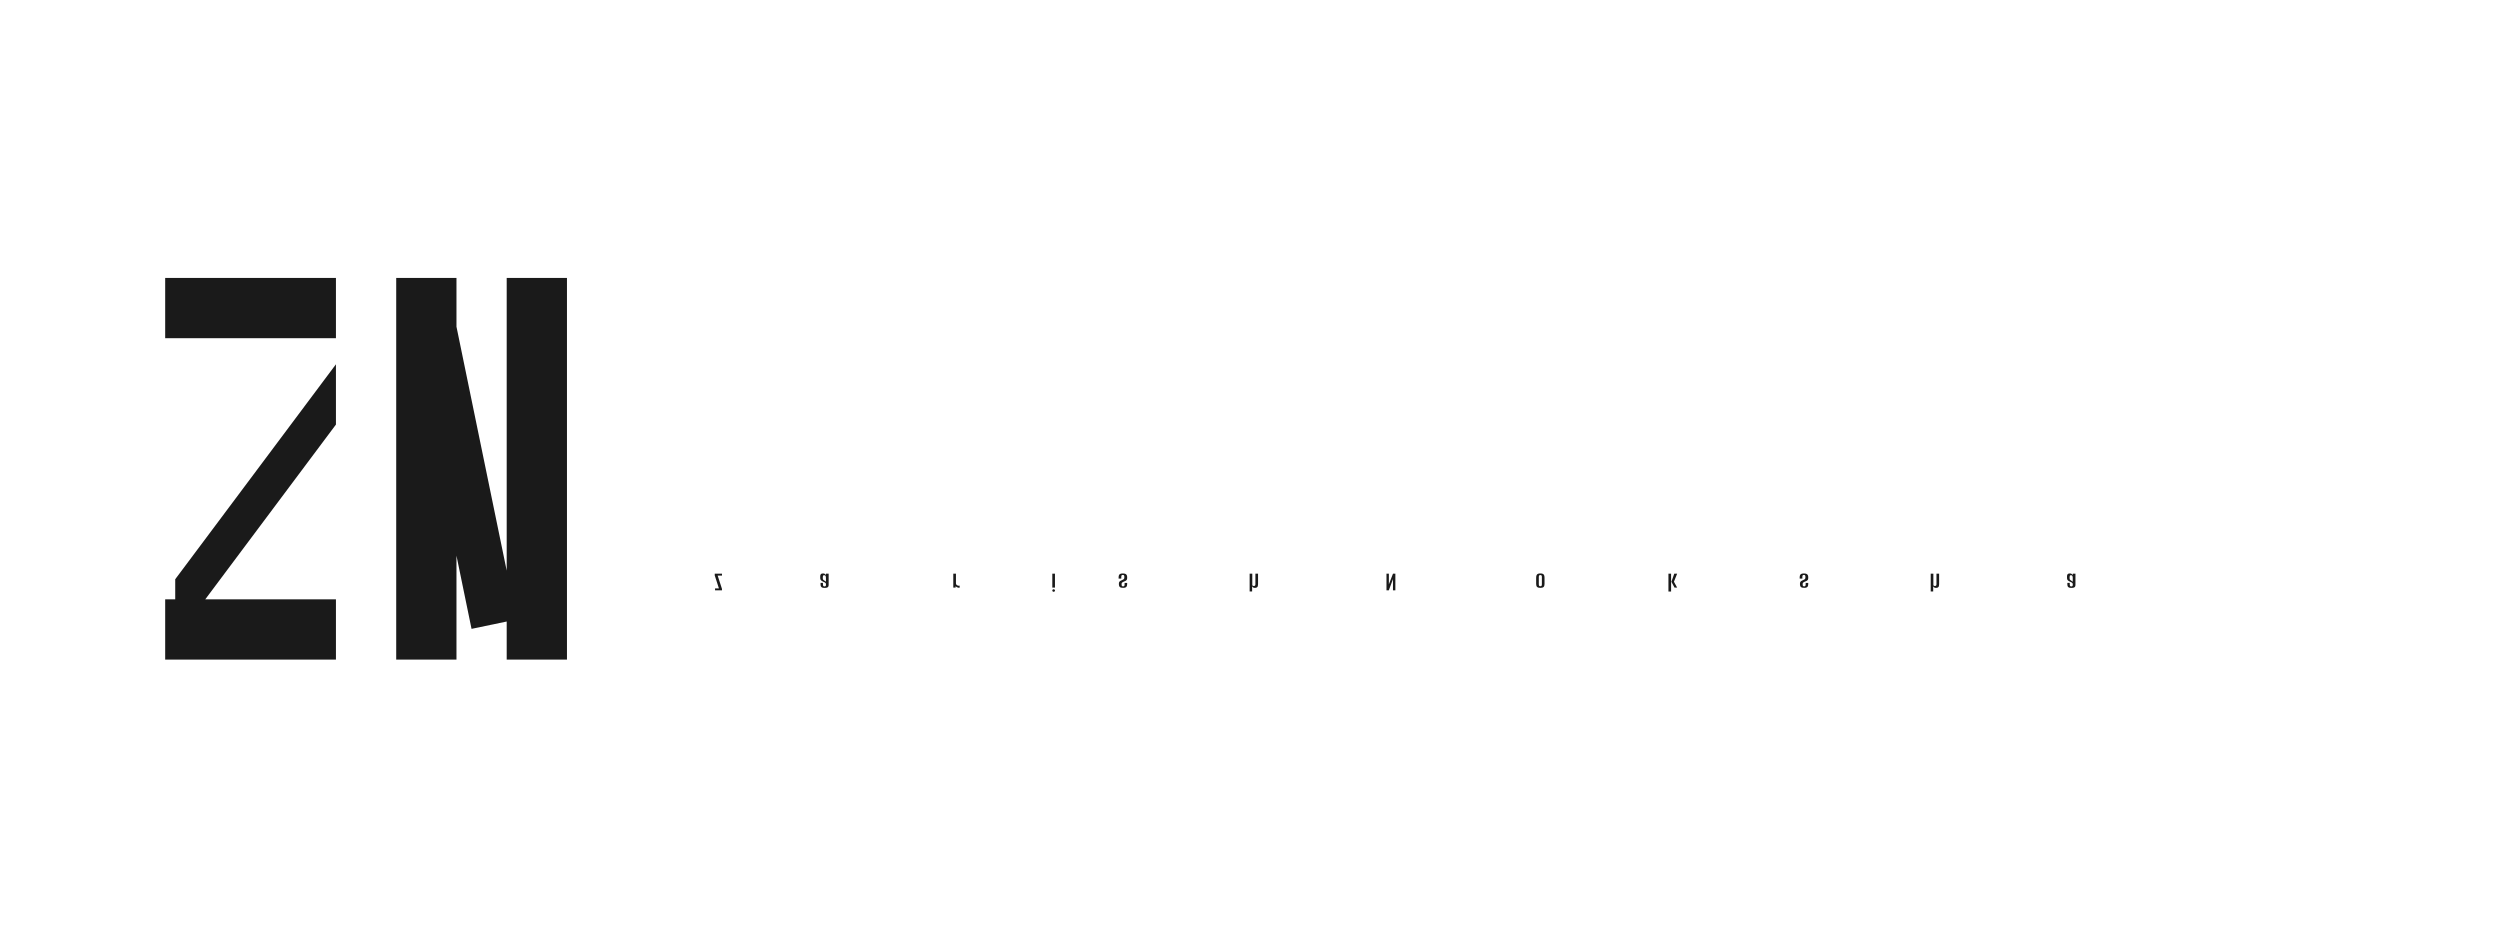
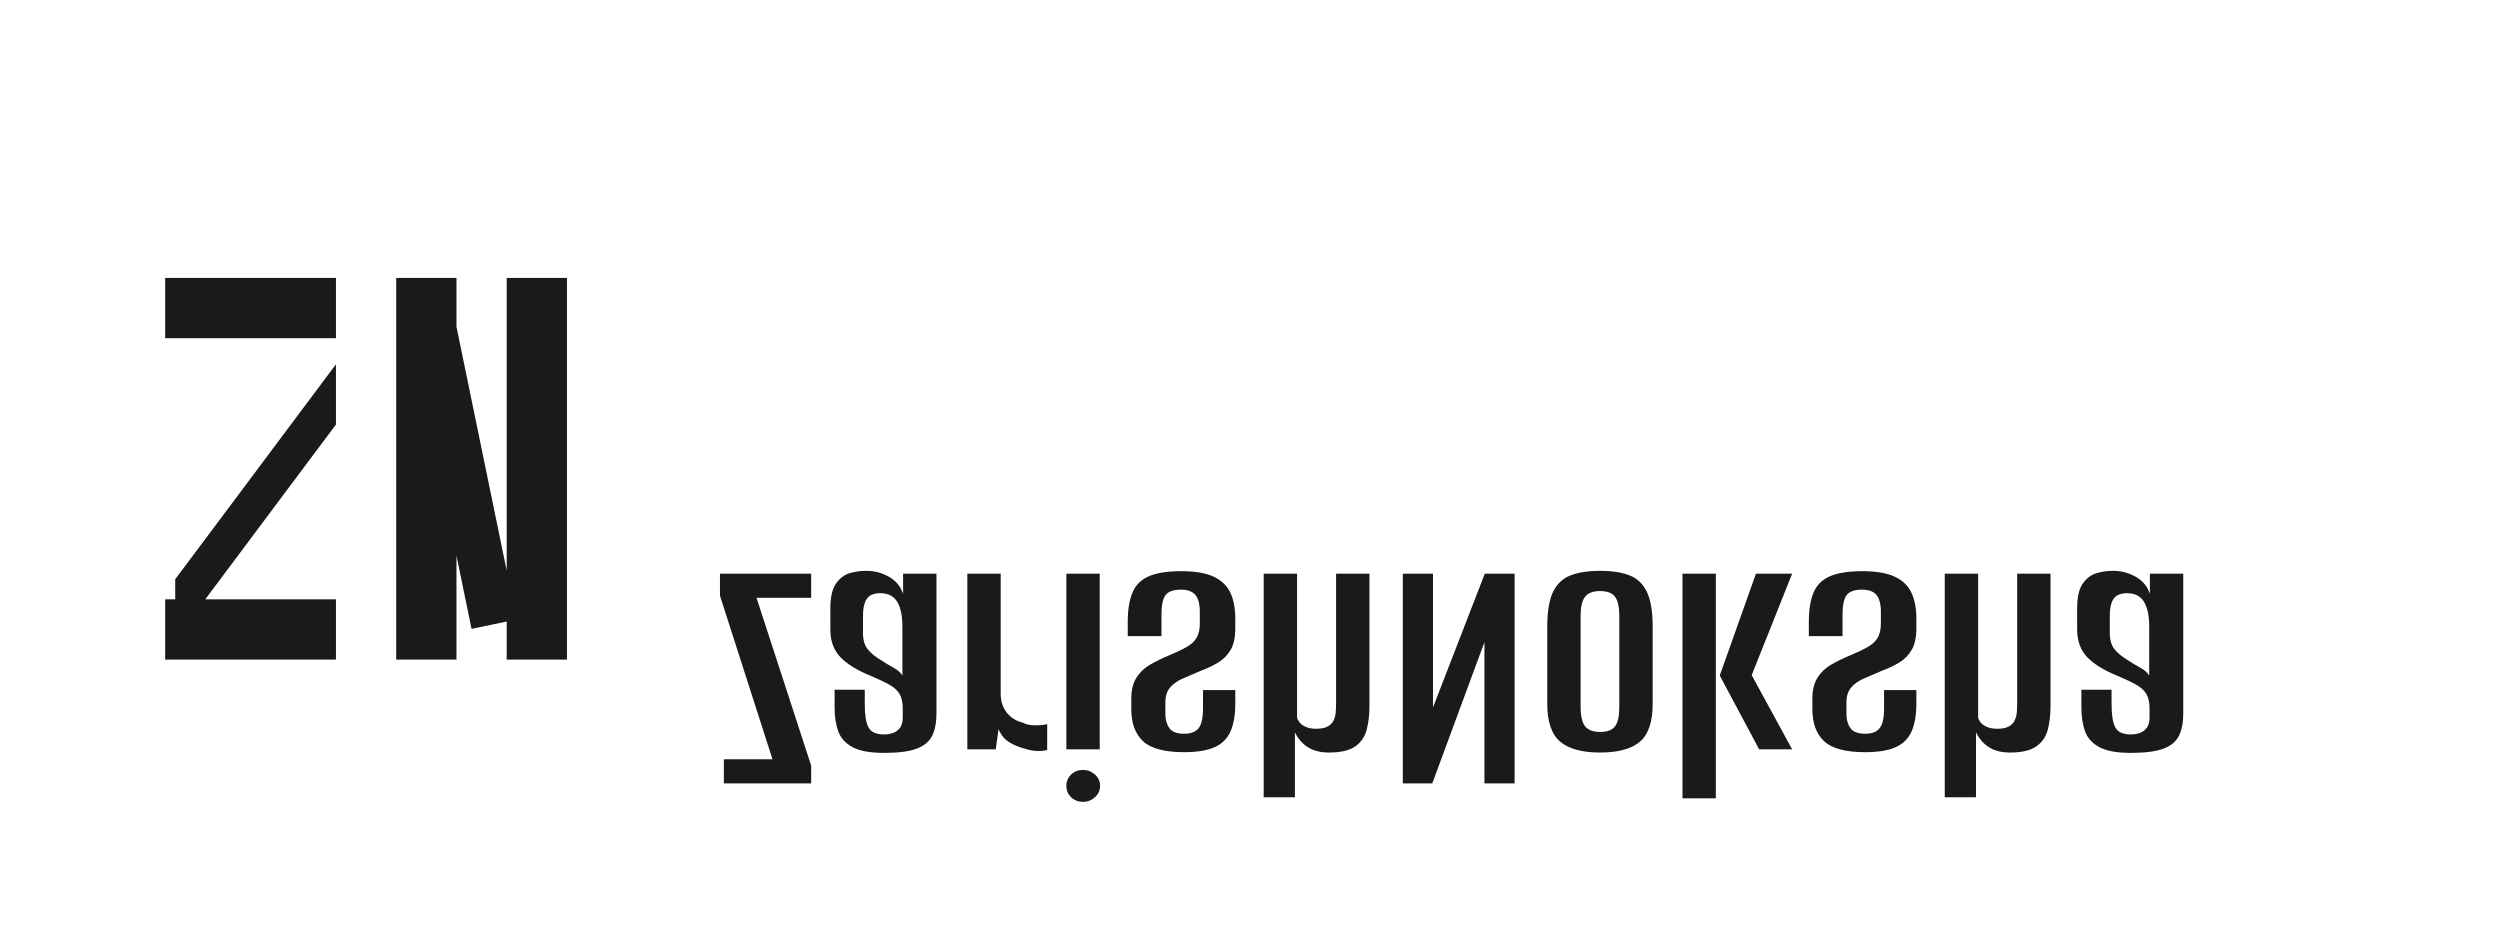
<svg xmlns="http://www.w3.org/2000/svg" viewBox="0 0 560 210" width="560" height="210" fill="none">
  <g transform="translate(28 51) scale(4.5)" fill="#1a1a1a">
    <path d="M2 2.5h8.5v3H2zM10.5 6.8v3l-8 10.7v-3zM2 18.5h8.5v3H2z" />
    <path d="M13.5 2.5h3v19h-3zM19 2.5h3v19h-3zM16 2.5l3.5 17l-2.25.47l-3.5-17z" />
  </g>
  <g transform="translate(160 128.5) scale(0.0795 -0.0795)" fill="#1a1a1a">
-     <path d="M1.27 0L1.27 -4.93L13.04 -41.58L2.15 -41.58L2.15 -46.98L21.7 -46.98L21.7 -43.01L9.46 -5.41L21.7 -5.41L21.7 0z" />
-     <path d="M306.49 0.64Q304.51 0.64 302.72 0.08Q300.93 -0.48 299.7 -2.27Q298.46 -4.05 298.46 -7.79L298.46 -12.48Q298.46 -16.38 300.73 -18.72Q303 -21.07 307.53 -22.9Q310.15 -24.01 311.7 -24.88Q313.25 -25.76 313.97 -26.95Q314.68 -28.14 314.68 -30.21L314.68 -32.2Q314.68 -33.71 314.09 -34.5Q313.49 -35.3 312.58 -35.66Q311.66 -36.01 310.47 -36.01Q307.85 -36.01 307.01 -34.42Q306.18 -32.83 306.18 -29.34L306.18 -26L299.42 -26L299.42 -30.05Q299.42 -32.99 300.21 -35.26Q301.01 -37.52 303.39 -38.84Q305.78 -40.15 310.47 -40.15Q315.32 -40.15 317.82 -39.19Q320.33 -38.24 321.28 -36.29Q322.24 -34.34 322.24 -31.32L322.24 0L314.76 0L314.76 -4.53Q313.97 -2.07 311.62 -0.72Q309.28 0.64 306.49 0.64zM309.59 -4.37Q312.3 -4.37 313.45 -6.32Q314.6 -8.27 314.6 -11.77L314.6 -22.82Q314.05 -21.86 312.62 -21.07Q311.18 -20.27 309.83 -19.4Q307.85 -18.21 306.81 -16.89Q305.78 -15.58 305.78 -13.28L305.78 -9.54Q305.78 -7.39 306.3 -6.24Q306.81 -5.09 307.73 -4.73Q308.64 -4.37 309.59 -4.37z" />
-     <path d="M673.42 0L673.42 -39.35L679.78 -39.35L680.41 -34.82Q681.21 -36.81 682.88 -37.8Q684.55 -38.8 686.3 -39.19Q688.76 -40.07 691.31 -39.51L691.31 -33.71Q691.07 -33.79 690.11 -33.91Q689.16 -34.03 687.97 -33.95Q686.77 -33.87 685.9 -33.39Q683.59 -32.83 682.24 -31.12Q680.89 -29.41 680.89 -26.87L680.89 0z" />
-     <path d="M952.42 0L952.42 -39.35L959.89 -39.35L959.89 0zM956.15 -43.96Q954.57 -43.96 953.49 -45Q952.42 -46.03 952.42 -47.54Q952.42 -49.05 953.49 -50.09Q954.57 -51.12 956.15 -51.12Q957.67 -51.12 958.82 -50.09Q959.97 -49.05 959.97 -47.54Q959.97 -46.03 958.82 -45Q957.67 -43.96 956.15 -43.96z" />
-     <path d="M1151.23 0.56Q1146.54 0.56 1143.92 -0.6Q1141.29 -1.75 1140.26 -4.29Q1139.23 -6.84 1139.23 -10.73L1139.23 -13.99L1146.78 -13.99L1146.78 -9.06Q1146.78 -6.04 1147.69 -4.81Q1148.61 -3.58 1151.15 -3.58Q1153.38 -3.58 1154.37 -4.77Q1155.36 -5.96 1155.36 -8.51L1155.36 -11.21Q1155.36 -13.04 1154.69 -14.27Q1154.01 -15.5 1152.5 -16.38Q1150.99 -17.25 1148.53 -18.29Q1146.22 -19.24 1144.27 -20.35Q1142.33 -21.46 1141.17 -23.29Q1140.02 -25.12 1140.02 -27.98L1140.02 -30.37Q1140.02 -35.06 1142.64 -37.52Q1145.27 -39.99 1151.87 -39.99Q1156.16 -39.99 1158.66 -38.88Q1161.17 -37.76 1162.24 -35.34Q1163.31 -32.91 1163.31 -29.1L1163.31 -26.08L1156.08 -26.08L1156.08 -30.21Q1156.08 -33.39 1155.09 -34.62Q1154.09 -35.85 1151.87 -35.85Q1149.4 -35.85 1148.53 -34.58Q1147.65 -33.31 1147.65 -31.48L1147.65 -28.86Q1147.65 -26.71 1148.73 -25.48Q1149.8 -24.25 1151.55 -23.49Q1153.3 -22.74 1155.52 -21.78Q1157.67 -20.99 1159.46 -19.91Q1161.25 -18.84 1162.28 -17.05Q1163.31 -15.26 1163.31 -12.24L1163.31 -10.1Q1163.31 -6.6 1162.2 -4.25Q1161.09 -1.91 1158.46 -0.68Q1155.84 0.56 1151.23 0.56z" />
-     <path d="M1508.42 0L1508.42 -50.09L1515.41 -50.09L1515.41 -35.54Q1516.45 -37.68 1518.32 -38.88Q1520.18 -40.07 1523.05 -40.07Q1526.94 -40.07 1528.89 -38.72Q1530.84 -37.37 1531.47 -35.02Q1532.11 -32.67 1532.11 -29.65L1532.11 0L1524.64 0L1524.64 -29.1Q1524.64 -30.05 1524.56 -31.04Q1524.48 -32.04 1524.08 -32.87Q1523.68 -33.71 1522.77 -34.22Q1521.85 -34.74 1520.18 -34.74Q1518.75 -34.74 1517.8 -34.3Q1516.85 -33.87 1516.41 -33.27Q1515.97 -32.67 1515.89 -32.28L1515.89 0z" />
-     <path d="M1893.97 0L1893.97 -46.98L1900.57 -46.98L1912.26 -15.34L1912.26 -46.98L1919.02 -46.98L1919.02 0L1912.34 0L1900.73 -29.97L1900.73 0z" />
-     <path d="M2327.55 0.64Q2323.65 0.64 2320.99 -0.36Q2318.33 -1.35 2317.01 -4.05Q2315.7 -6.76 2315.7 -11.85L2315.7 -29.18Q2315.7 -35.14 2318.57 -37.6Q2321.43 -40.07 2327.55 -40.07Q2333.59 -40.07 2336.45 -37.64Q2339.31 -35.22 2339.31 -29.18L2339.31 -11.85Q2339.31 -6.76 2338 -4.05Q2336.69 -1.35 2334.07 -0.36Q2331.44 0.64 2327.55 0.64zM2327.55 -3.9Q2329.85 -3.9 2330.85 -5.13Q2331.84 -6.36 2331.84 -9.54L2331.84 -29.81Q2331.84 -32.91 2330.89 -34.19Q2329.93 -35.46 2327.55 -35.46Q2325.24 -35.46 2324.21 -34.22Q2323.18 -32.99 2323.18 -29.81L2323.18 -9.54Q2323.18 -6.36 2324.21 -5.13Q2325.24 -3.9 2327.55 -3.9z" />
-     <path d="M2704.88 0L2696.77 -22.82L2705.59 -39.35L2712.98 -39.35L2703.92 -22.74L2712.98 0zM2688.42 0L2688.42 -50.32L2695.89 -50.32L2695.89 0z" />
-     <path d="M3070.23 0.56Q3065.54 0.56 3062.92 -0.6Q3060.29 -1.75 3059.26 -4.29Q3058.23 -6.84 3058.23 -10.73L3058.23 -13.99L3065.78 -13.99L3065.78 -9.06Q3065.78 -6.04 3066.69 -4.81Q3067.61 -3.58 3070.15 -3.58Q3072.38 -3.58 3073.37 -4.77Q3074.36 -5.96 3074.36 -8.51L3074.36 -11.21Q3074.36 -13.04 3073.69 -14.27Q3073.01 -15.5 3071.5 -16.38Q3069.99 -17.25 3067.53 -18.29Q3065.22 -19.24 3063.27 -20.35Q3061.33 -21.46 3060.17 -23.29Q3059.02 -25.12 3059.02 -27.98L3059.02 -30.37Q3059.02 -35.06 3061.64 -37.52Q3064.27 -39.99 3070.87 -39.99Q3075.16 -39.99 3077.66 -38.88Q3080.17 -37.76 3081.24 -35.34Q3082.31 -32.91 3082.31 -29.1L3082.31 -26.08L3075.08 -26.08L3075.08 -30.21Q3075.08 -33.39 3074.09 -34.62Q3073.09 -35.85 3070.87 -35.85Q3068.4 -35.85 3067.53 -34.58Q3066.65 -33.31 3066.65 -31.48L3066.65 -28.86Q3066.65 -26.71 3067.73 -25.48Q3068.8 -24.25 3070.55 -23.49Q3072.3 -22.74 3074.52 -21.78Q3076.67 -20.99 3078.46 -19.91Q3080.25 -18.84 3081.28 -17.05Q3082.31 -15.26 3082.31 -12.24L3082.31 -10.1Q3082.31 -6.6 3081.2 -4.25Q3080.09 -1.91 3077.47 -0.68Q3074.84 0.56 3070.23 0.56z" />
-     <path d="M3427.42 0L3427.42 -50.09L3434.41 -50.09L3434.41 -35.54Q3435.45 -37.68 3437.32 -38.88Q3439.18 -40.07 3442.05 -40.07Q3445.94 -40.07 3447.89 -38.72Q3449.84 -37.37 3450.47 -35.02Q3451.11 -32.67 3451.11 -29.65L3451.11 0L3443.64 0L3443.64 -29.1Q3443.64 -30.05 3443.56 -31.04Q3443.48 -32.04 3443.08 -32.87Q3442.68 -33.71 3441.77 -34.22Q3440.85 -34.74 3439.18 -34.74Q3437.75 -34.74 3436.8 -34.3Q3435.85 -33.87 3435.41 -33.27Q3434.97 -32.67 3434.89 -32.28L3434.89 0z" />
-     <path d="M3819.49 0.64Q3817.51 0.64 3815.72 0.08Q3813.93 -0.48 3812.7 -2.27Q3811.46 -4.05 3811.46 -7.79L3811.46 -12.48Q3811.46 -16.38 3813.73 -18.72Q3816 -21.07 3820.53 -22.9Q3823.15 -24.01 3824.7 -24.88Q3826.25 -25.76 3826.97 -26.95Q3827.68 -28.14 3827.68 -30.21L3827.68 -32.2Q3827.68 -33.71 3827.09 -34.5Q3826.49 -35.3 3825.58 -35.66Q3824.66 -36.01 3823.47 -36.01Q3820.85 -36.01 3820.01 -34.42Q3819.18 -32.83 3819.18 -29.34L3819.18 -26L3812.42 -26L3812.42 -30.05Q3812.42 -32.99 3813.21 -35.26Q3814.01 -37.52 3816.39 -38.84Q3818.78 -40.15 3823.47 -40.15Q3828.32 -40.15 3830.82 -39.19Q3833.33 -38.24 3834.28 -36.29Q3835.24 -34.34 3835.24 -31.32L3835.24 0L3827.76 0L3827.76 -4.53Q3826.97 -2.07 3824.62 -0.72Q3822.28 0.64 3819.49 0.64zM3822.59 -4.37Q3825.3 -4.37 3826.45 -6.32Q3827.6 -8.27 3827.6 -11.77L3827.6 -22.82Q3827.05 -21.86 3825.62 -21.07Q3824.18 -20.27 3822.83 -19.4Q3820.85 -18.21 3819.81 -16.89Q3818.78 -15.58 3818.78 -13.28L3818.78 -9.54Q3818.78 -7.39 3819.3 -6.24Q3819.81 -5.09 3820.73 -4.73Q3821.64 -4.37 3822.59 -4.37z" />
+     <path d="M16 0L16 -62L164 -523L27 -523L27 -591L273 -591L273 -541L119 -68L273 -68L273 0z" />
+     <path d="M428 8Q403 8 380.5 1Q358 -6 342.5 -28.5Q327 -51 327 -98L327 -157Q327 -206 355.5 -235.5Q384 -265 441 -288Q474 -302 493.5 -313Q513 -324 522 -339Q531 -354 531 -380L531 -405Q531 -424 523.5 -434Q516 -444 504.5 -448.5Q493 -453 478 -453Q445 -453 434.5 -433Q424 -413 424 -369L424 -327L339 -327L339 -378Q339 -415 349 -443.5Q359 -472 389 -488.5Q419 -505 478 -505Q539 -505 570.5 -493Q602 -481 614 -456.5Q626 -432 626 -394L626 0L532 0L532 -57Q522 -26 492.5 -9Q463 8 428 8zM467 -55Q501 -55 515.5 -79.5Q530 -104 530 -148L530 -287Q523 -275 505 -265Q487 -255 470 -244Q445 -229 432 -212.5Q419 -196 419 -167L419 -120Q419 -93 425.5 -78.5Q432 -64 443.5 -59.5Q455 -55 467 -55z" />
+     <path d="M713 0L713 -495L793 -495L801 -438Q811 -463 832 -475.5Q853 -488 875 -493Q906 -504 938 -497L938 -424Q935 -425 923 -426.5Q911 -428 896 -427Q881 -426 870 -420Q841 -413 824 -391.5Q807 -370 807 -338L807 0z" />
+     <path d="M992 0L992 -495L1086 -495L1086 0zM1039 -553Q1019 -553 1005.5 -566Q992 -579 992 -598Q992 -617 1005.5 -630Q1019 -643 1039 -643Q1058 -643 1072.5 -630Q1087 -617 1087 -598Q1087 -579 1072.5 -566Q1058 -553 1039 -553z" />
+     <path d="M1316 7Q1257 7 1224 -7.5Q1191 -22 1178 -54Q1165 -86 1165 -135L1165 -176L1260 -176L1260 -114Q1260 -76 1271.5 -60.5Q1283 -45 1315 -45Q1343 -45 1355.5 -60Q1368 -75 1368 -107L1368 -141Q1368 -164 1359.5 -179.5Q1351 -195 1332 -206Q1313 -217 1282 -230Q1253 -242 1228.5 -256Q1204 -270 1189.5 -293Q1175 -316 1175 -352L1175 -382Q1175 -441 1208 -472Q1241 -503 1324 -503Q1378 -503 1409.5 -489Q1441 -475 1454.5 -444.5Q1468 -414 1468 -366L1468 -328L1377 -328L1377 -380Q1377 -420 1364.5 -435.5Q1352 -451 1324 -451Q1293 -451 1282 -435Q1271 -419 1271 -396L1271 -363Q1271 -336 1284.5 -320.5Q1298 -305 1320 -295.5Q1342 -286 1370 -274Q1397 -264 1419.5 -250.5Q1442 -237 1455 -214.5Q1468 -192 1468 -154L1468 -127Q1468 -83 1454 -53.5Q1440 -24 1407 -8.5Q1374 7 1316 7z" />
+     <path d="M1548 0L1548 -630L1636 -630L1636 -447Q1649 -474 1672.5 -489Q1696 -504 1732 -504Q1781 -504 1805.5 -487Q1830 -470 1838 -440.5Q1846 -411 1846 -373L1846 0L1752 0L1752 -366Q1752 -378 1751 -390.5Q1750 -403 1745 -413.5Q1740 -424 1728.5 -430.5Q1717 -437 1696 -437Q1678 -437 1666 -431.5Q1654 -426 1648.5 -418.5Q1643 -411 1642 -406L1642 0z" />
+     <path d="M1940 0L1940 -591L2023 -591L2170 -193L2170 -591L2255 -591L2255 0L2171 0L2025 -377L2025 0z" />
+     <path d="M2496 8Q2447 8 2413.5 -4.5Q2380 -17 2363.5 -51Q2347 -85 2347 -149L2347 -367Q2347 -442 2383 -473Q2419 -504 2496 -504Q2572 -504 2608 -473.5Q2644 -443 2644 -367L2644 -149Q2644 -85 2627.5 -51Q2611 -17 2578 -4.5Q2545 8 2496 8zM2496 -49Q2525 -49 2537.5 -64.5Q2550 -80 2550 -120L2550 -375Q2550 -414 2538 -430Q2526 -446 2496 -446Q2467 -446 2454 -430.5Q2441 -415 2441 -375L2441 -120Q2441 -80 2454 -64.5Q2467 -49 2496 -49z" />
+     <path d="M2935 0L2833 -287L2944 -495L3037 -495L2923 -286L3037 0zM2728 0L2728 -633L2822 -633L2822 0z" />
+     <path d="M3235 7Q3176 7 3143 -7.5Q3110 -22 3097 -54Q3084 -86 3084 -135L3084 -176L3179 -176L3179 -114Q3179 -76 3190.5 -60.5Q3202 -45 3234 -45Q3262 -45 3274.5 -60Q3287 -75 3287 -107L3287 -141Q3287 -164 3278.5 -179.5Q3270 -195 3251 -206Q3232 -217 3201 -230Q3172 -242 3147.5 -256Q3123 -270 3108.5 -293Q3094 -316 3094 -352L3094 -382Q3094 -441 3127 -472Q3160 -503 3243 -503Q3297 -503 3328.5 -489Q3360 -475 3373.5 -444.5Q3387 -414 3387 -366L3387 -328L3296 -328L3296 -380Q3296 -420 3283.5 -435.5Q3271 -451 3243 -451Q3212 -451 3201 -435Q3190 -419 3190 -396L3190 -363Q3190 -336 3203.5 -320.5Q3217 -305 3239 -295.5Q3261 -286 3289 -274Q3316 -264 3338.5 -250.5Q3361 -237 3374 -214.5Q3387 -192 3387 -154L3387 -127Q3387 -83 3373 -53.5Q3359 -24 3326 -8.5Q3293 7 3235 7z" />
+     <path d="M3467 0L3467 -630L3555 -630L3555 -447Q3568 -474 3591.5 -489Q3615 -504 3651 -504Q3700 -504 3724.5 -487Q3749 -470 3757 -440.5Q3765 -411 3765 -373L3765 0L3671 0L3671 -366Q3671 -378 3670 -390.5Q3669 -403 3664 -413.5Q3659 -424 3647.5 -430.5Q3636 -437 3615 -437Q3597 -437 3585 -431.5Q3573 -426 3567.5 -418.5Q3562 -411 3561 -406L3561 0z" />
+     <path d="M3941 8Q3916 8 3893.5 1Q3871 -6 3855.5 -28.5Q3840 -51 3840 -98L3840 -157Q3840 -206 3868.5 -235.5Q3897 -265 3954 -288Q3987 -302 4006.5 -313Q4026 -324 4035 -339Q4044 -354 4044 -380L4044 -405Q4044 -424 4036.5 -434Q4029 -444 4017.5 -448.5Q4006 -453 3991 -453Q3958 -453 3947.5 -433Q3937 -413 3937 -369L3937 -327L3852 -327L3852 -378Q3852 -415 3862 -443.5Q3872 -472 3902 -488.5Q3932 -505 3991 -505Q4052 -505 4083.5 -493Q4115 -481 4127 -456.5Q4139 -432 4139 -394L4139 0L4045 0L4045 -57Q4035 -26 4005.5 -9Q3976 8 3941 8zM3980 -55Q4014 -55 4028.5 -79.5Q4043 -104 4043 -148L4043 -287Q4036 -275 4018 -265Q4000 -255 3983 -244Q3958 -229 3945 -212.5Q3932 -196 3932 -167L3932 -120Q3932 -93 3938.5 -78.5Q3945 -64 3956.5 -59.5Q3968 -55 3980 -55z" />
  </g>
</svg>
